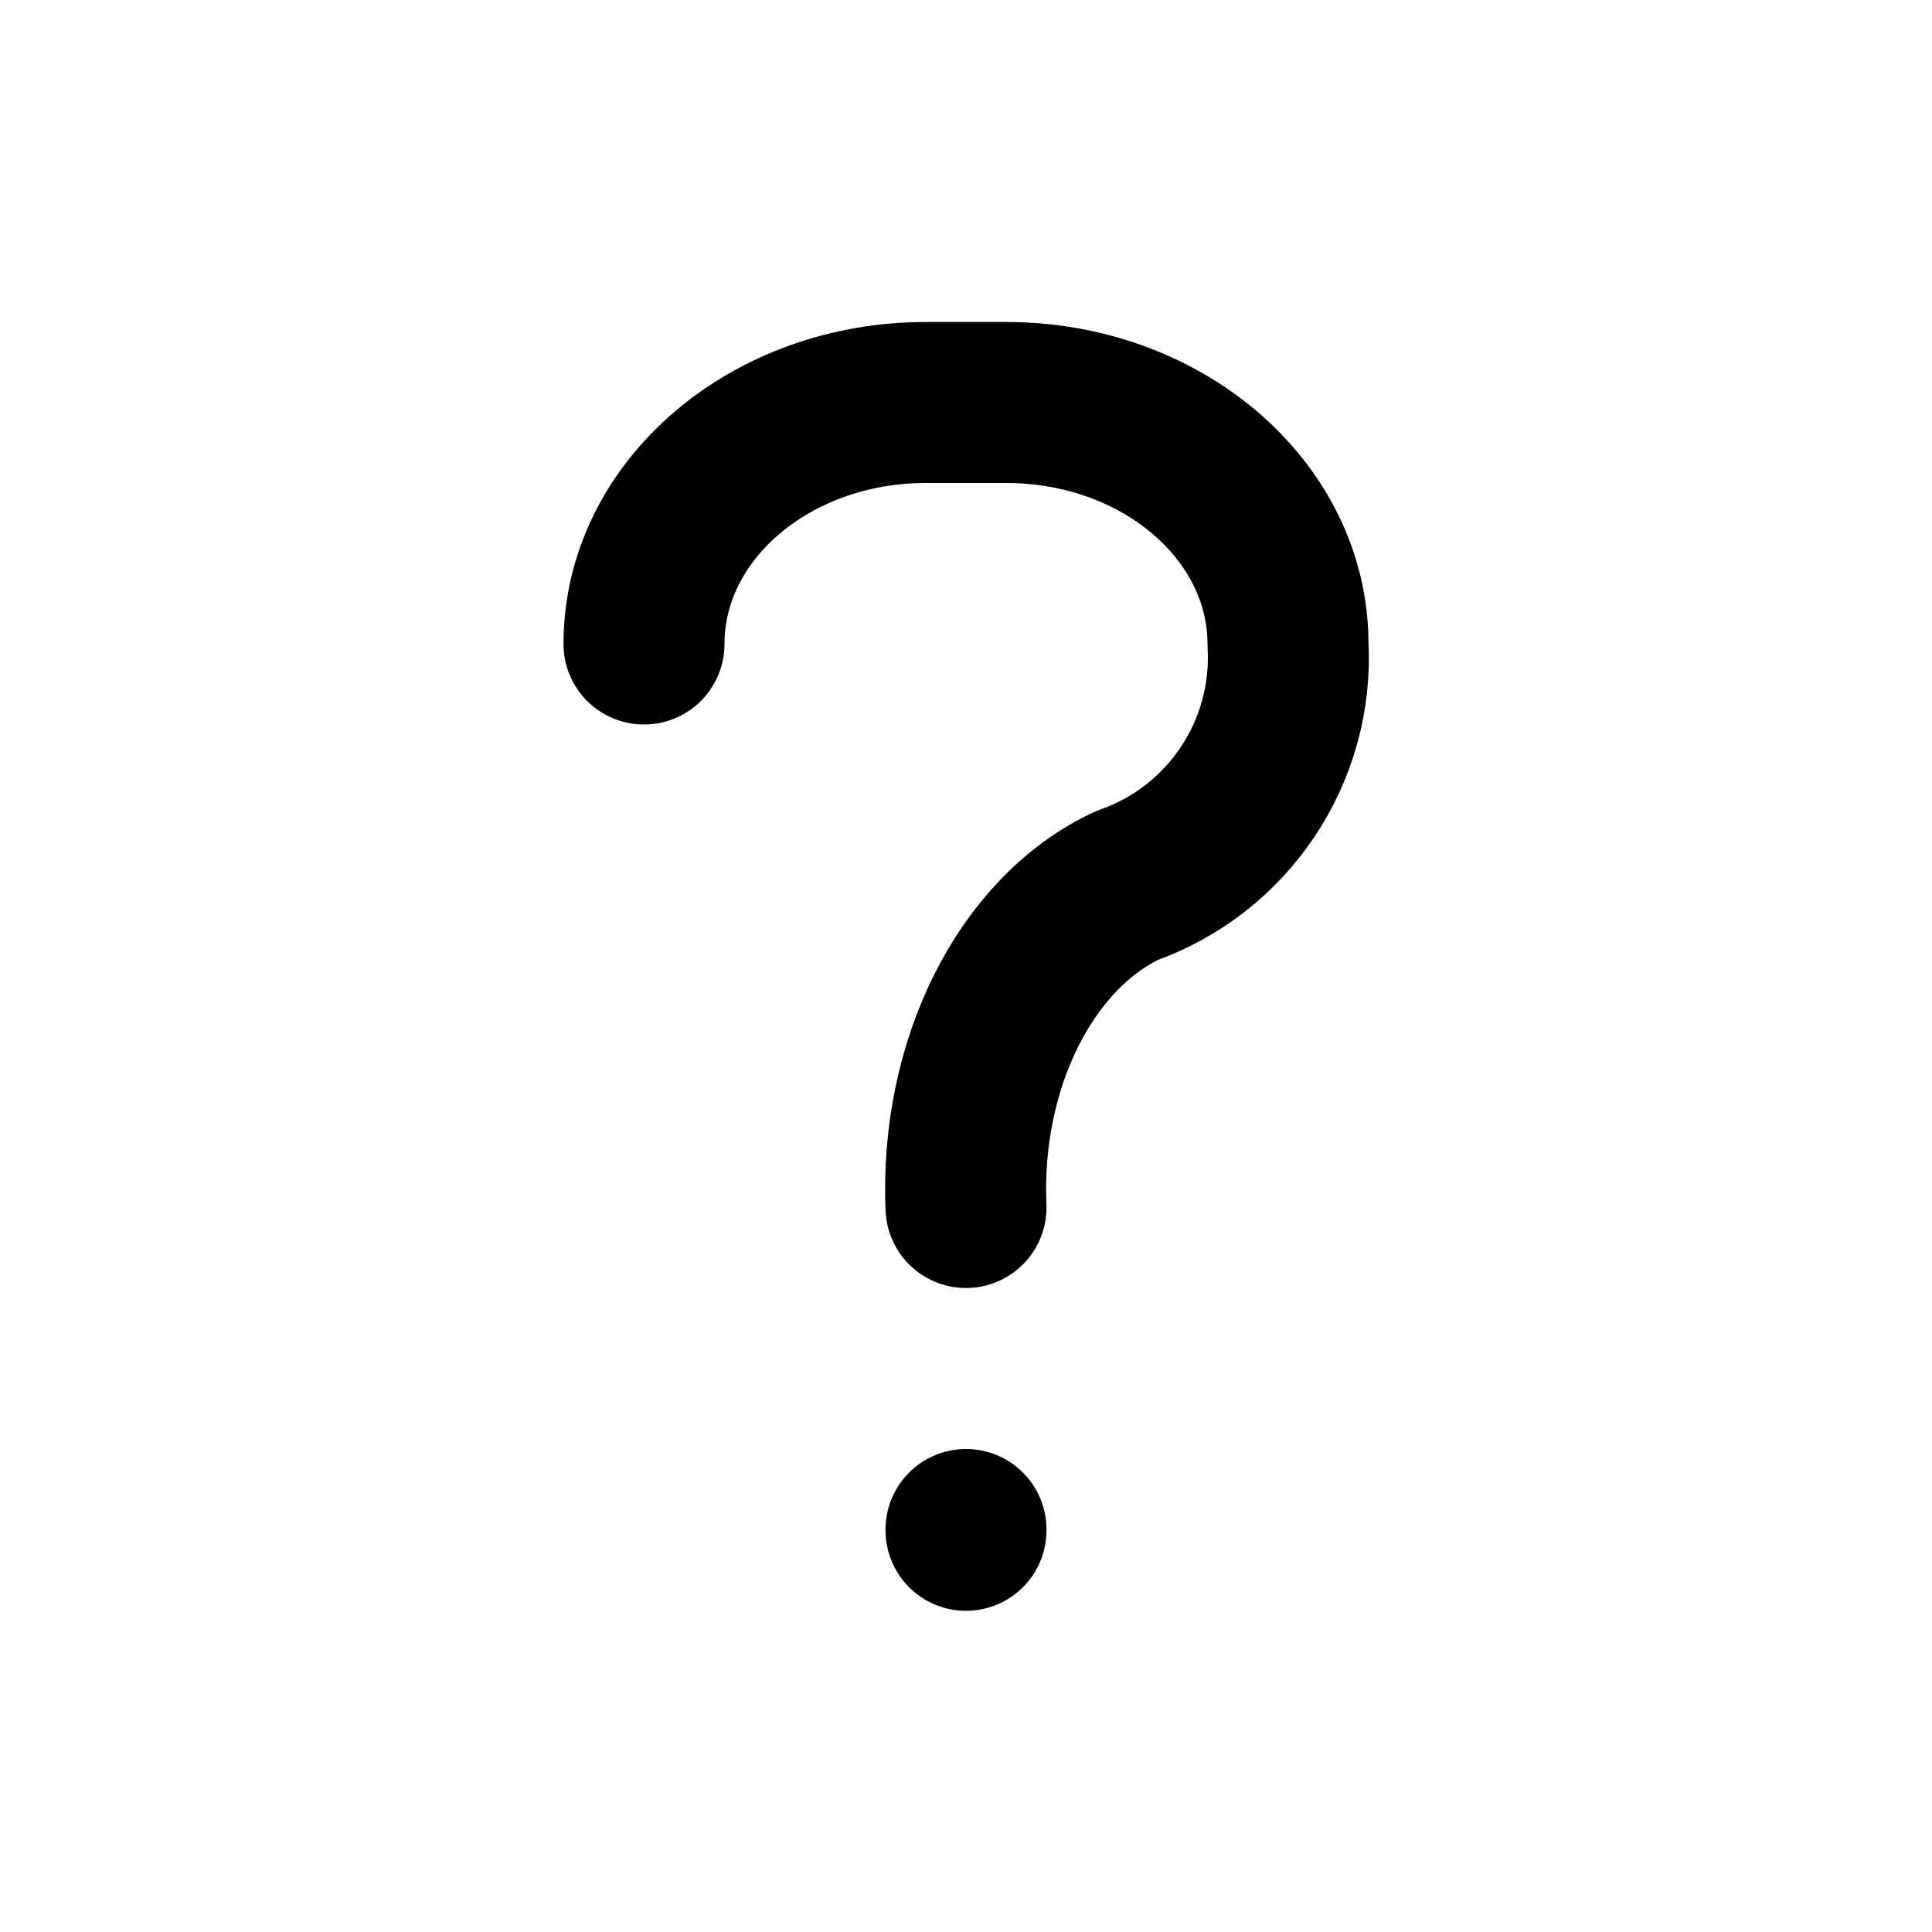
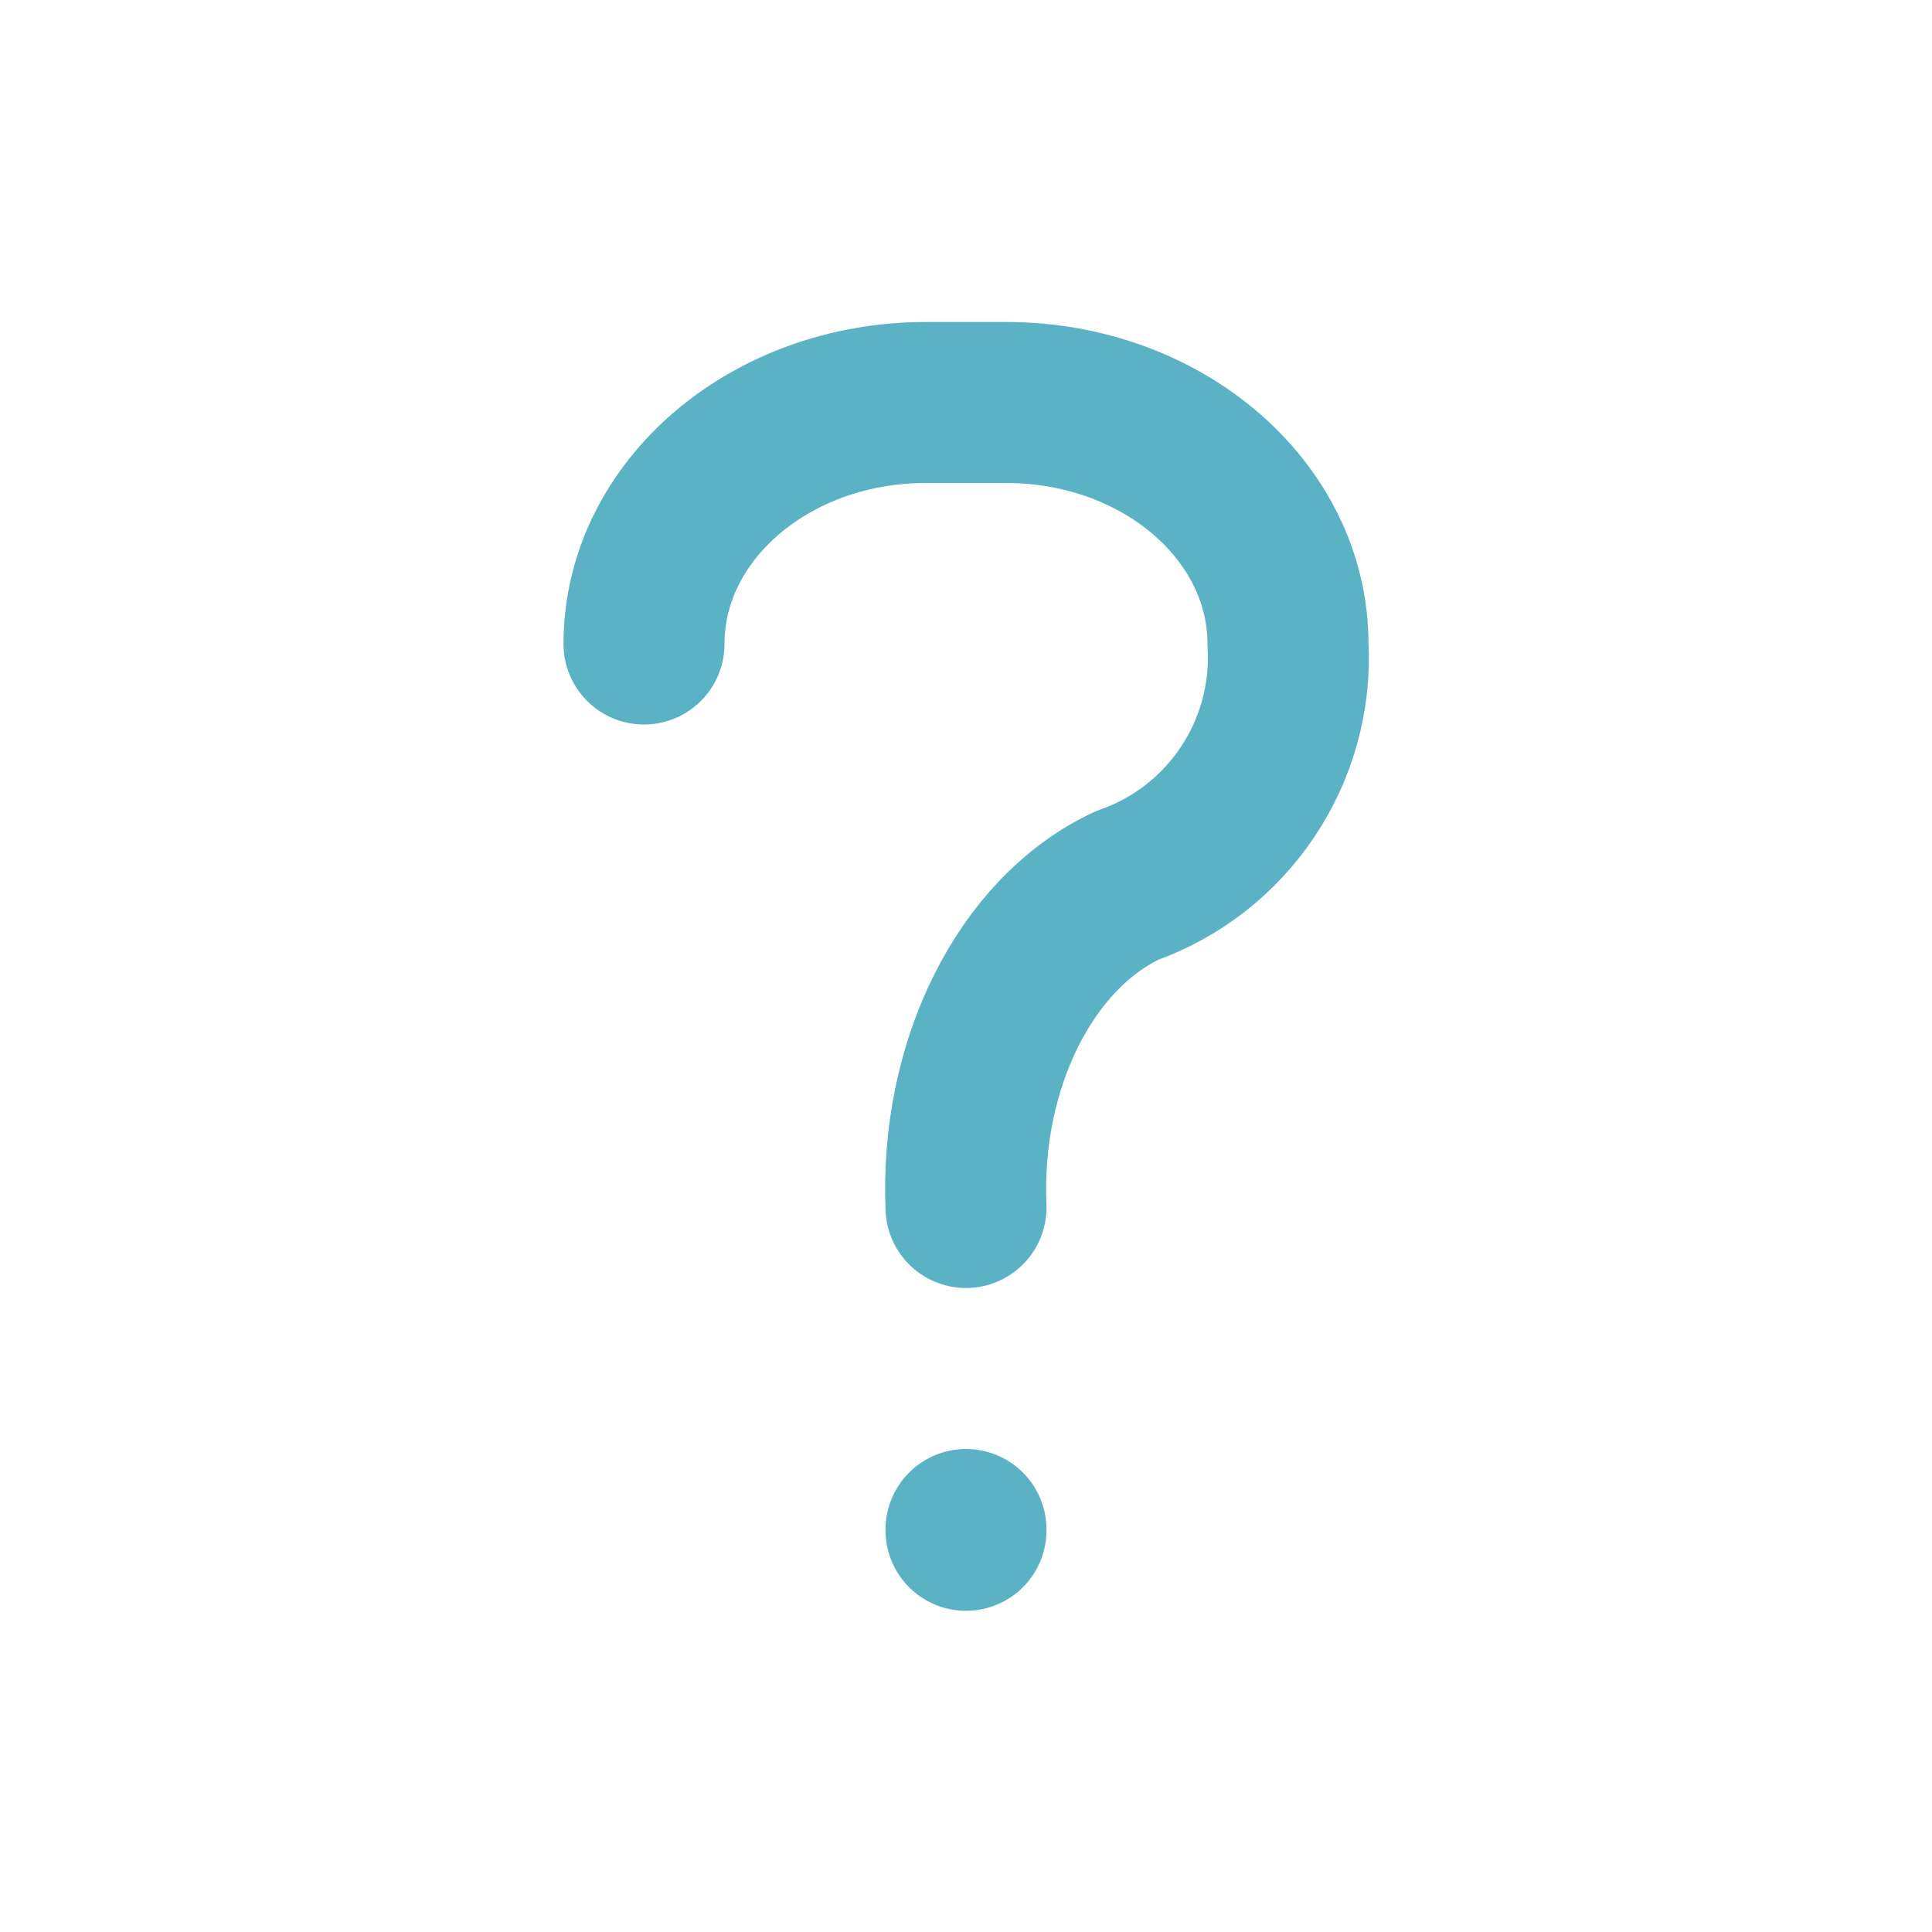
- <svg xmlns="http://www.w3.org/2000/svg" class="icon icon-tabler icon-tabler-question-mark" width="24" height="24" viewBox="0 0 24 24" stroke-width="2" stroke="currentColor" fill="none" stroke-linecap="round" stroke-linejoin="round">
+ <svg xmlns="http://www.w3.org/2000/svg" class="icon icon-tabler icon-tabler-question-mark" width="24" height="24" viewBox="0 0 24 24" stroke-width="2" stroke="#5ab2c4" fill="none" stroke-linecap="round" stroke-linejoin="round">
  <path stroke="none" d="M0 0h24v24H0z" fill="none" />
  <path d="M8 8a3.5 3 0 0 1 3.5 -3h1a3.5 3 0 0 1 3.5 3a3 3 0 0 1 -2 3a3 4 0 0 0 -2 4" />
  <line x1="12" y1="19" x2="12" y2="19.01" />
</svg>
